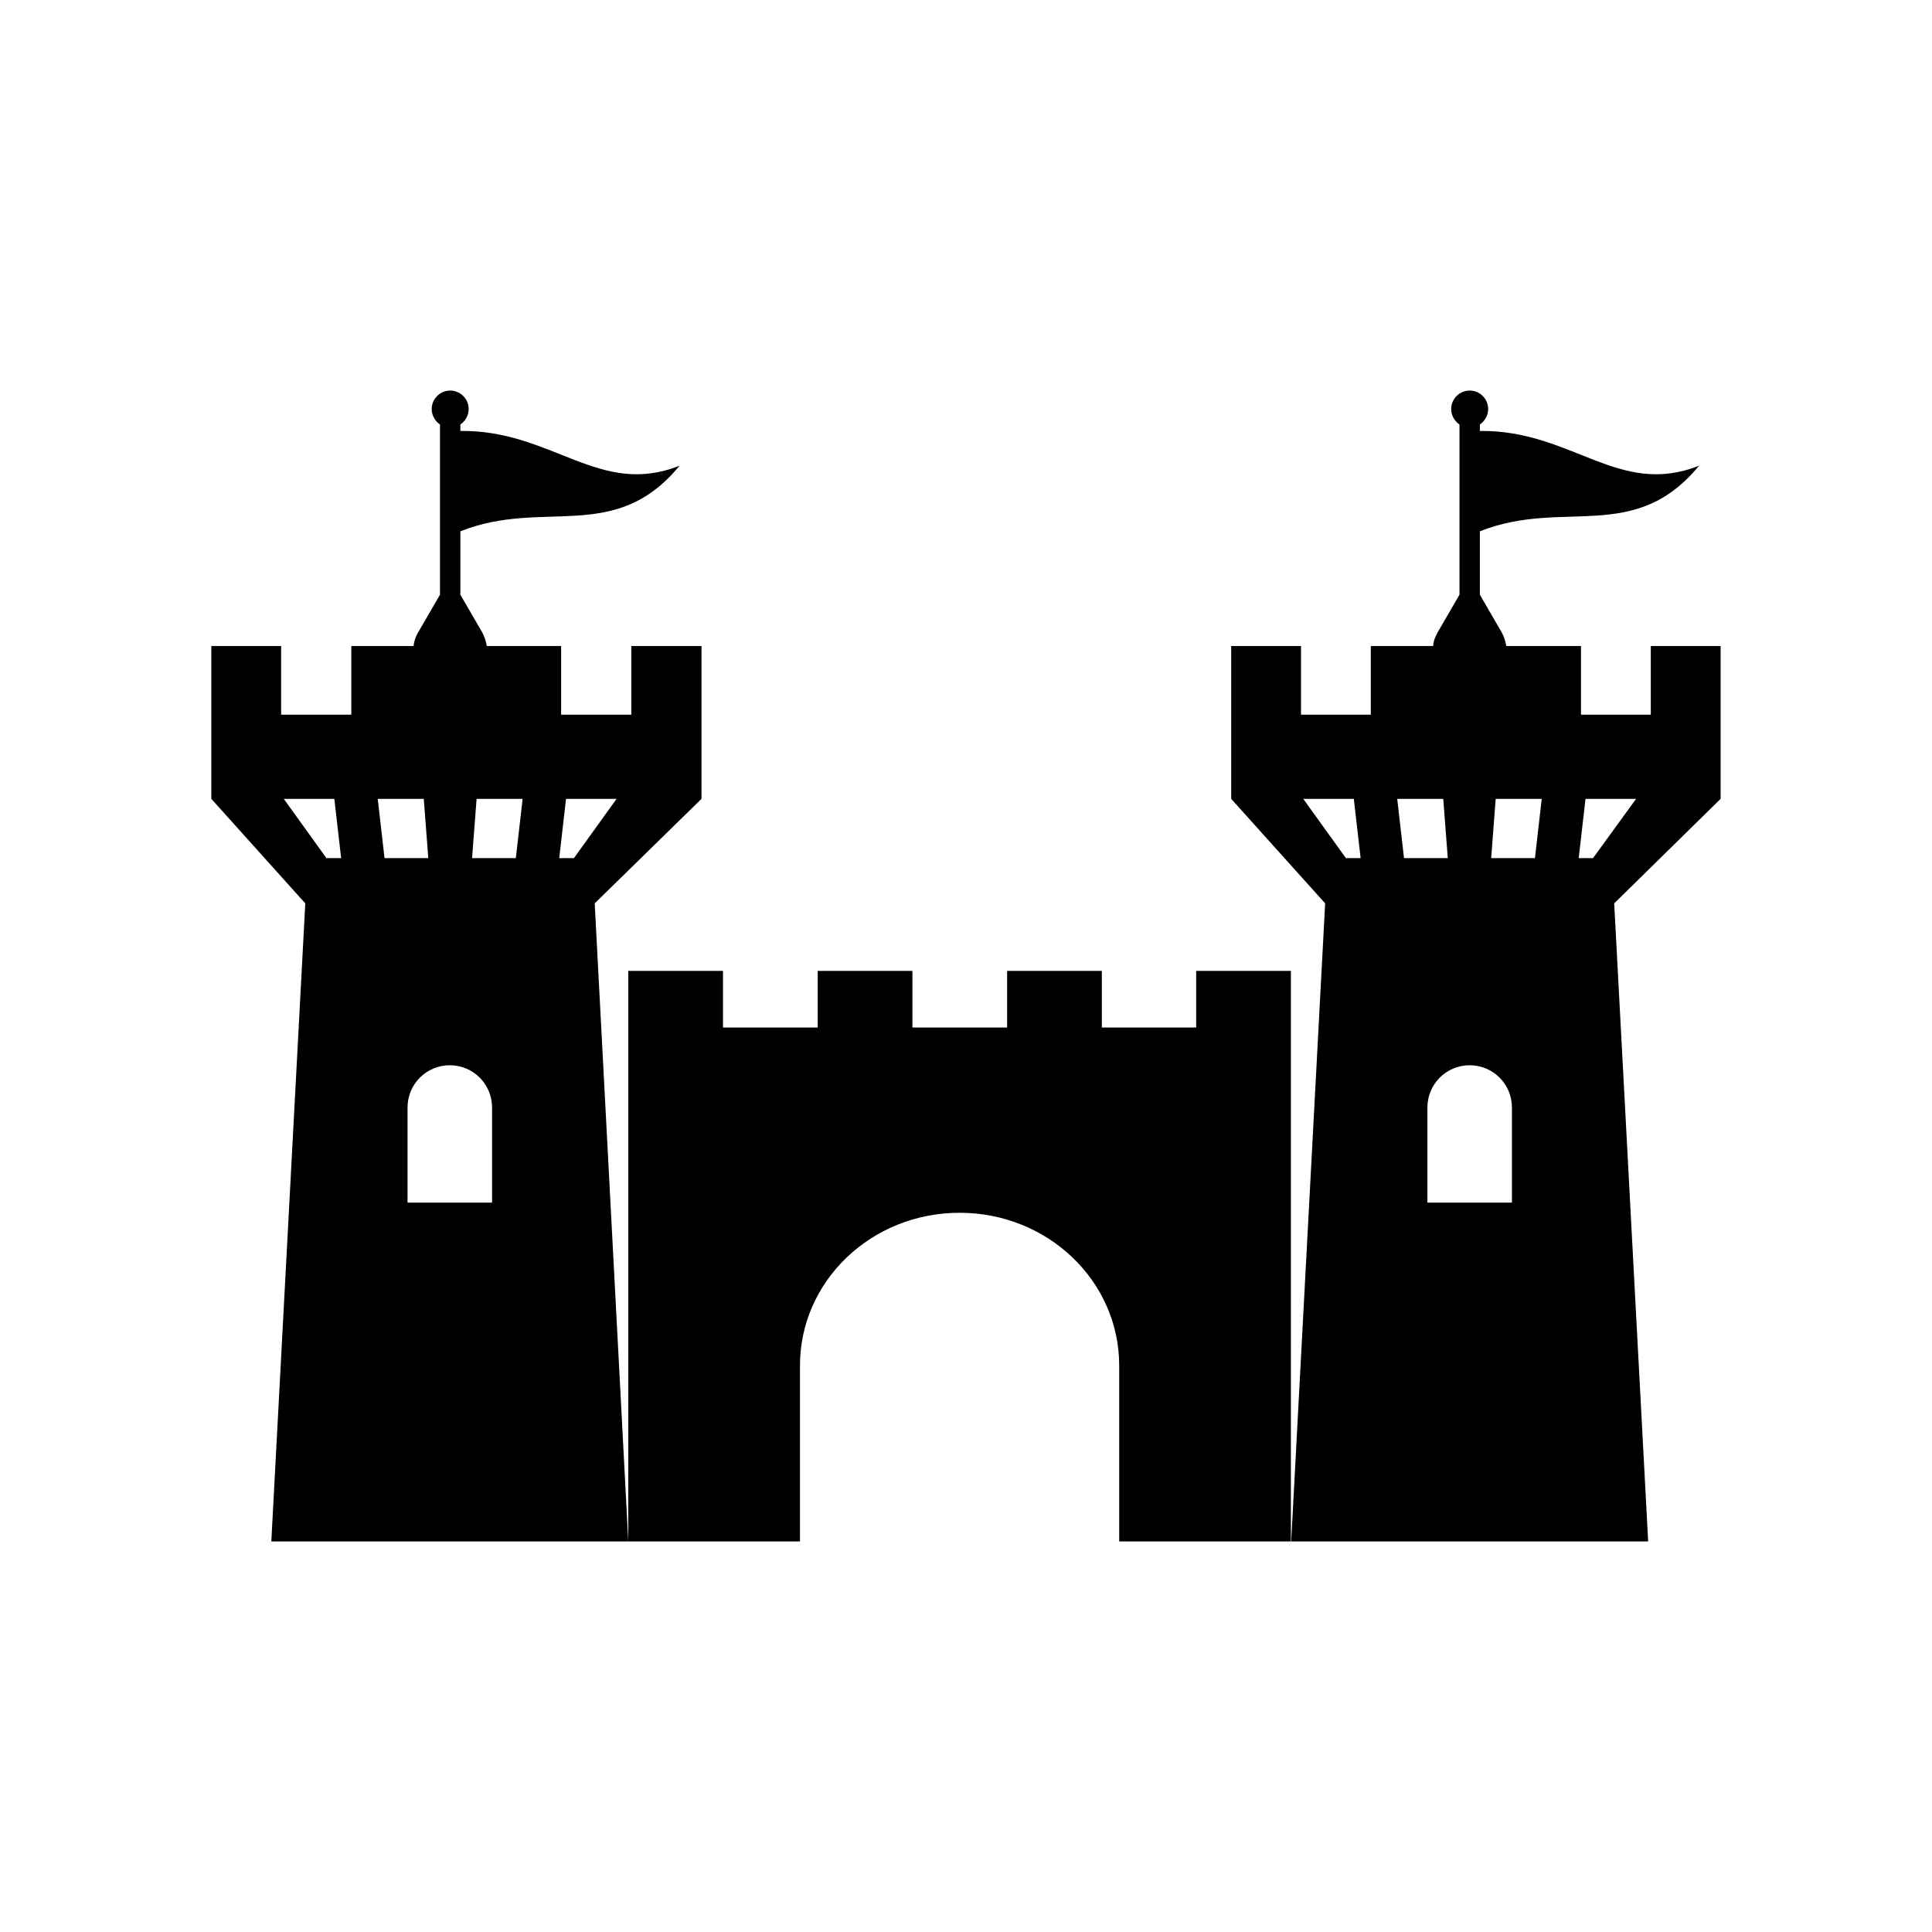
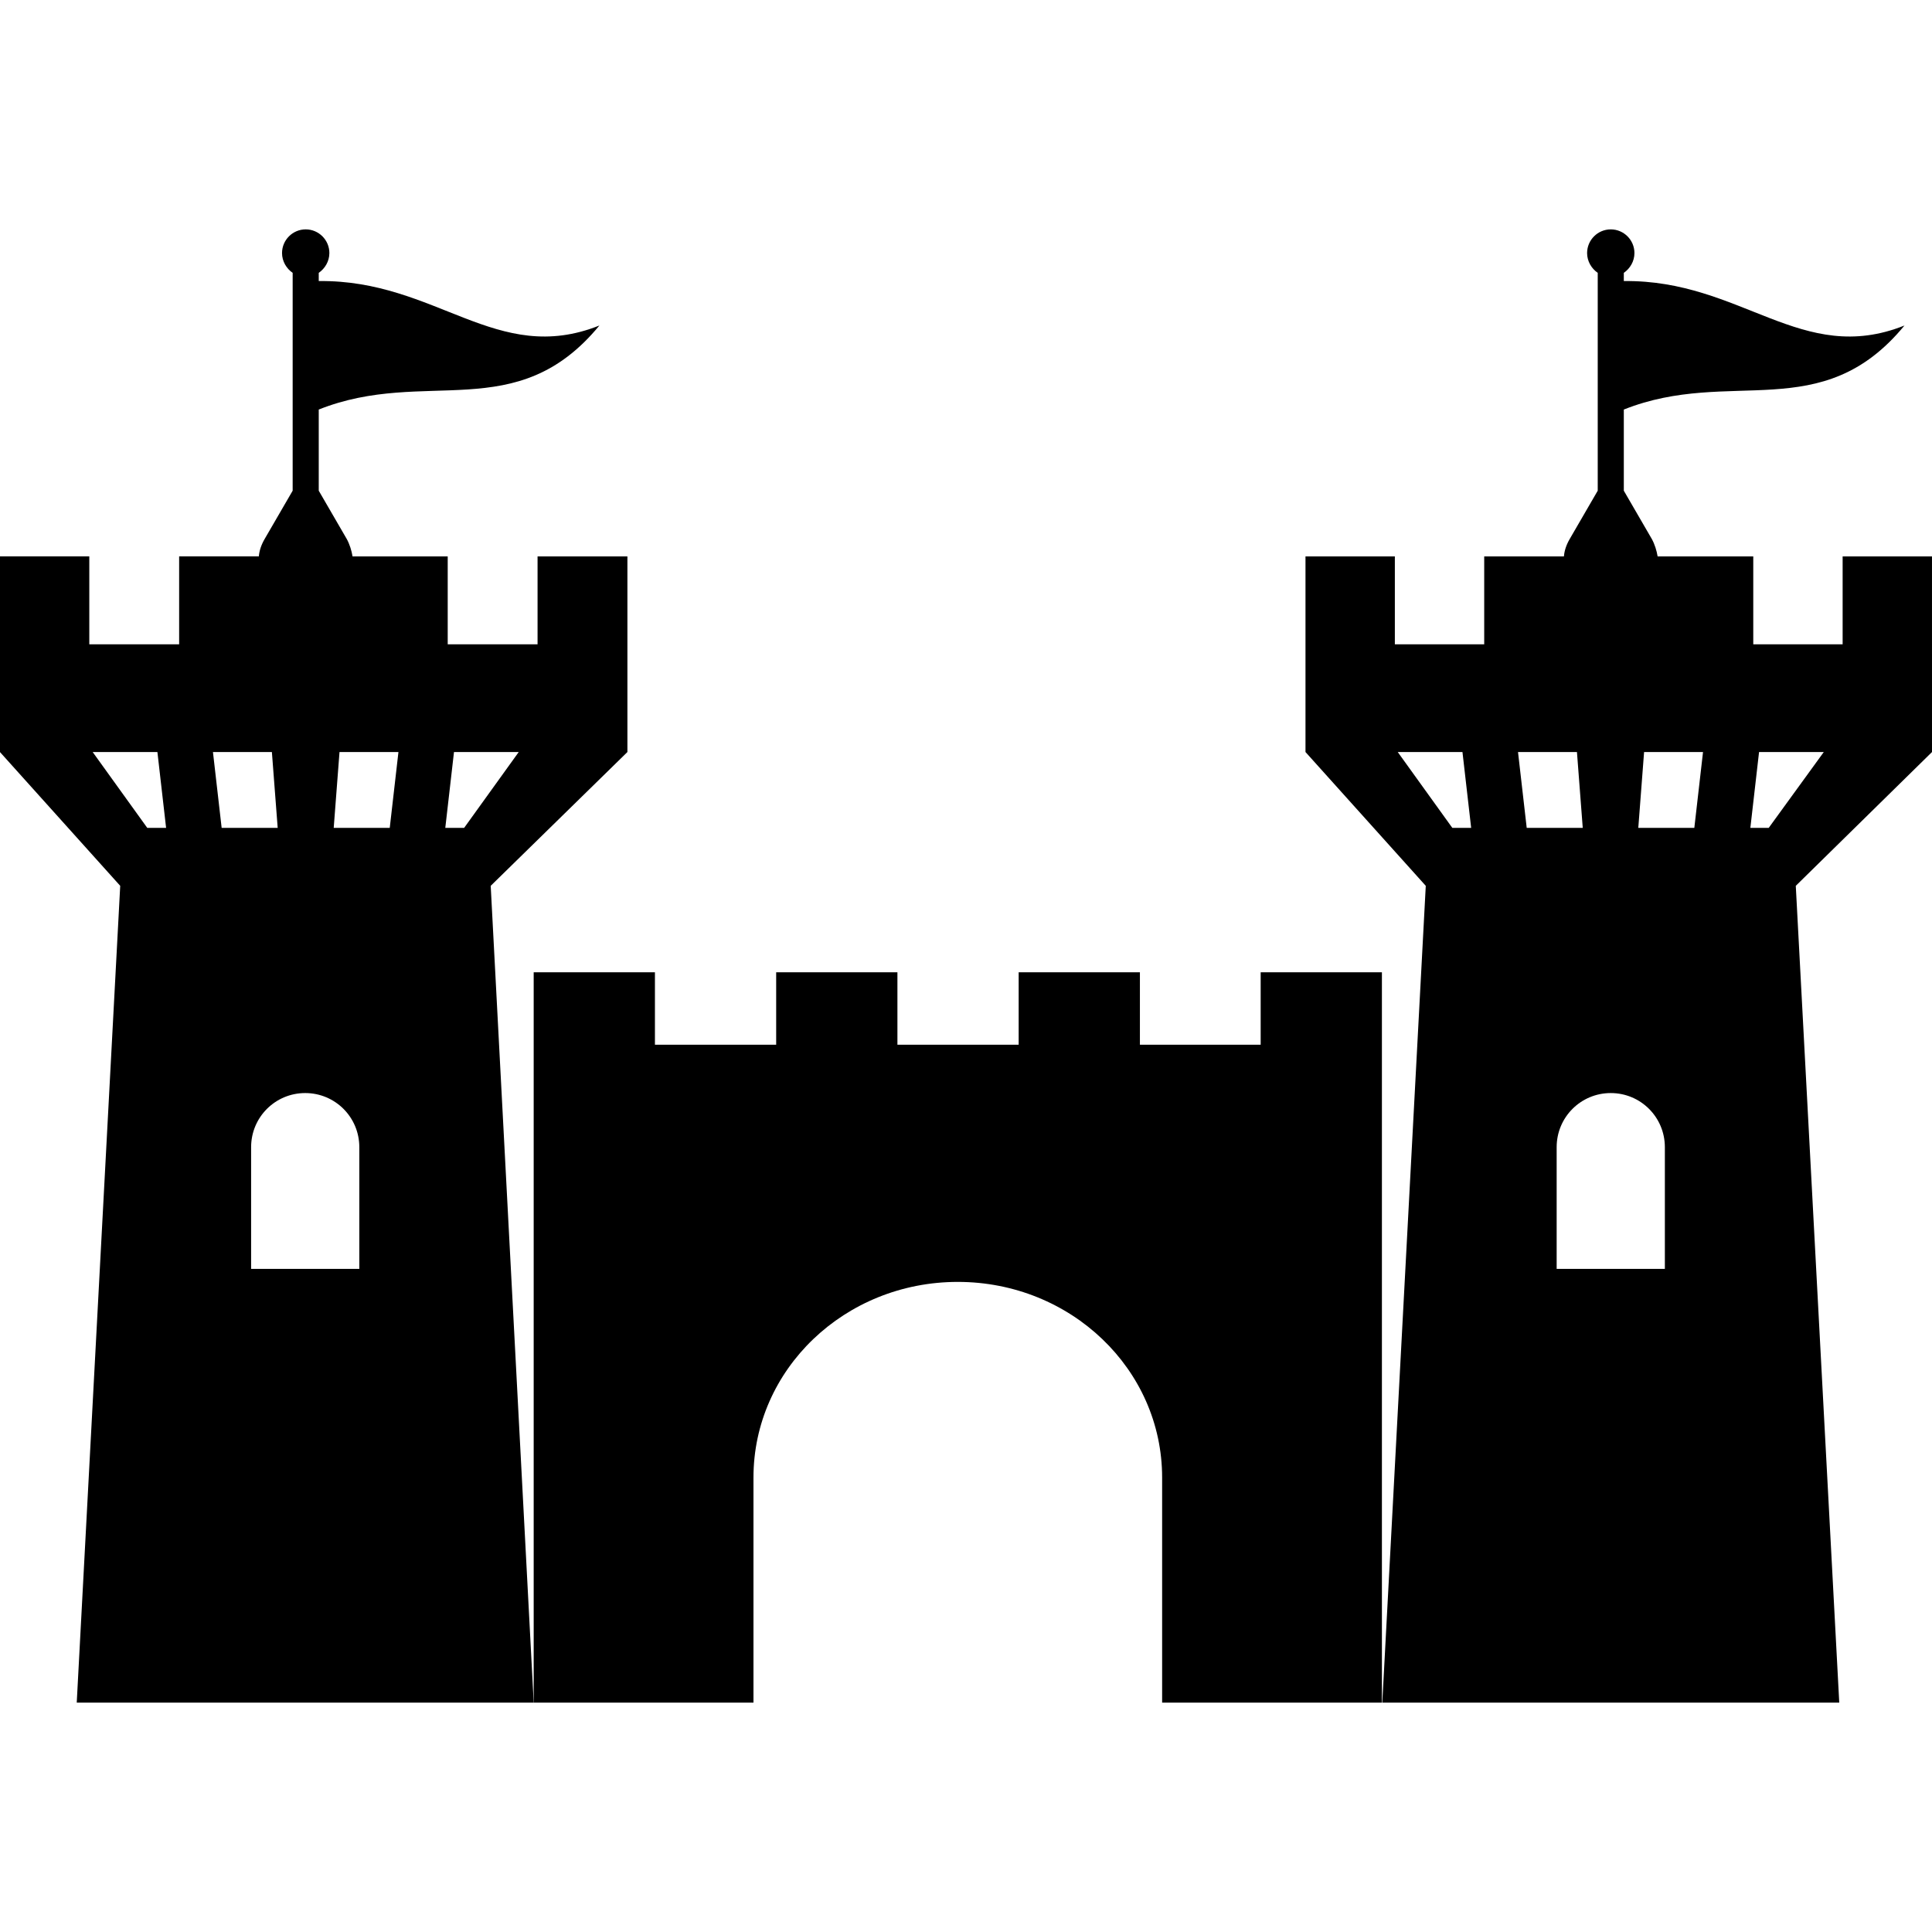
- <svg xmlns="http://www.w3.org/2000/svg" viewBox="0 0 1200 1200">
-   <path d="M742.97 603.05v35.156h-58.594V603.05h-58.828v35.156H566.72V603.05h-58.828v35.156h-58.828V603.05h-58.828v354.37h106.64V848.2c0-52.5 44.297-94.922 99.141-94.922s99.141 42.422 99.141 94.922v109.22h106.64V603.05z" />
-   <path d="M1068.7 401.26h-43.359v42.656h-43.359V401.26h-46.406c-.469-2.812-1.406-5.86-2.812-8.437l-13.594-23.438V330.01c51.797-20.625 95.859 8.203 136.18-40.781-49.922 19.922-78.984-22.266-136.18-21.562v-3.985c3.046-2.11 5.156-5.625 5.156-9.61 0-6.327-5.157-11.483-11.484-11.483-6.328 0-11.484 5.156-11.484 11.484 0 3.984 2.11 7.5 5.156 9.61v105.7L892.92 392.82q-2.46 4.219-2.813 8.438h-38.672v42.656h-43.359v-42.656h-43.359v94.922l58.36 64.922-21.095 396.32h221.72l-21.094-396.32 66.094-64.922zM835.96 532.98l-26.484-36.797h31.406l4.219 36.797zm31.875-36.797h28.594l2.813 36.797h-27.188zm71.25 250.78h-52.5v-59.062c0-14.531 11.719-26.25 26.25-26.25s26.25 11.719 26.25 26.25zm14.297-213.98h-27.188l2.813-36.797H957.6zm36.094 0h-8.906l4.219-36.797h31.406zM435.71 496.18v-94.922h-43.594v42.656h-43.594v-42.656H302.35c-.469-2.812-1.406-5.86-2.812-8.437l-13.594-23.438v-39.375c51.797-20.625 95.859 8.203 136.18-40.781-49.922 19.922-78.984-22.266-136.18-21.562v-3.985c3.046-2.11 5.156-5.625 5.156-9.61 0-6.327-5.156-11.483-11.484-11.483s-11.484 5.156-11.484 11.484c0 3.984 2.11 7.5 5.156 9.61v105.7l-13.594 23.437q-2.46 4.219-2.813 8.438H218.21v42.656h-43.594v-42.656h-43.359v94.922l58.36 64.922-21.095 396.32h221.72l-20.86-396.32zm-232.97 36.797-26.484-36.797h31.406l4.219 36.797zm31.875-36.797h28.594l2.813 36.797h-27.188zm71.25 250.78h-52.734v-59.062c0-14.531 11.719-26.25 26.25-26.25s26.25 11.719 26.25 26.25v59.062zm14.531-213.98h-27.188l2.813-36.797h28.594zm26.953 0 4.219-36.797h31.406L356.49 532.98z" />
+ <svg xmlns="http://www.w3.org/2000/svg" viewBox="0 0 1200 1200" version="1.1" id="svg2">
+   <defs id="defs2" />
+   <path d="m 783.024,603.903 v 45.004 H 708.017 V 603.903 h -75.307 v 45.004 H 557.403 V 603.903 h -75.307 v 45.004 H 406.79 V 603.903 H 331.483 v 453.636 H 467.995 V 917.724 c 0,-67.206 56.705,-121.511 126.912,-121.511 70.207,0 126.912,54.305 126.912,121.511 V 1057.539 H 858.331 V 603.903 Z" id="path1" style="stroke-width:1.28" />
+   <path d="m 1199.997,345.588 h -55.505 v 54.605 h -55.505 v -54.605 h -59.405 c -0.6,-3.6 -1.8,-7.501 -3.6,-10.8 l -17.402,-30.003 v -50.405 c 66.306,-26.402 122.711,10.501 174.327,-52.205 -63.906,25.503 -101.109,-28.503 -174.327,-27.602 v -5.101 c 3.899,-2.701 6.6,-7.201 6.6,-12.302 0,-8.099 -6.602,-14.7 -14.701,-14.7 -8.101,0 -14.701,6.6 -14.701,14.701 0,5.1 2.701,9.601 6.6,12.302 v 135.309 l -17.402,30.002 q -3.149,5.401 -3.601,10.802 h -49.505 v 54.605 H 866.368 V 345.585 H 810.863 V 467.097 l 74.708,83.108 -27.004,507.337 h 283.828 L 1115.392,550.205 1200,467.097 Z M 902.063,514.205 868.16,467.101 h 40.203 l 5.401,47.105 z m 40.804,-47.105 h 36.604 l 3.601,47.105 h -34.804 z m 91.208,321.028 h -67.206 v -75.606 c 0,-18.601 15.002,-33.603 33.603,-33.603 18.601,0 33.603,15.002 33.603,33.603 z m 18.302,-273.92 h -34.804 l 3.601,-47.105 h 36.602 z m 46.205,0 h -11.401 l 5.401,-47.105 h 40.203 z M 389.695,467.097 V 345.585 h -55.806 v 54.605 h -55.806 v -54.605 h -59.106 c -0.6,-3.6 -1.8,-7.501 -3.6,-10.8 L 197.977,304.782 V 254.377 c 66.306,-26.402 122.711,10.501 174.327,-52.205 -63.906,25.503 -101.109,-28.503 -174.327,-27.602 v -5.101 c 3.899,-2.701 6.6,-7.201 6.6,-12.302 0,-8.099 -6.6,-14.7 -14.701,-14.7 -8.101,0 -14.701,6.6 -14.701,14.701 0,5.1 2.701,9.601 6.6,12.302 v 135.309 l -17.402,30.002 q -3.149,5.401 -3.601,10.802 h -49.503 v 54.605 H 55.464 V 345.583 H -0.041 V 467.094 L 74.667,550.202 47.663,1057.539 H 331.491 L 304.787,550.202 Z M 91.466,514.201 57.563,467.097 h 40.203 l 5.401,47.105 z M 132.27,467.097 h 36.604 l 3.601,47.105 H 137.67 Z M 223.478,788.125 H 155.972 v -75.606 c 0,-18.601 15.002,-33.603 33.603,-33.603 18.601,0 33.603,15.002 33.603,33.603 V 788.125 Z M 242.079,514.205 h -34.804 l 3.601,-47.105 h 36.604 z m 34.503,0 5.401,-47.105 h 40.203 l -33.903,47.105 z" id="path2" style="stroke-width:1.28" />
</svg>
